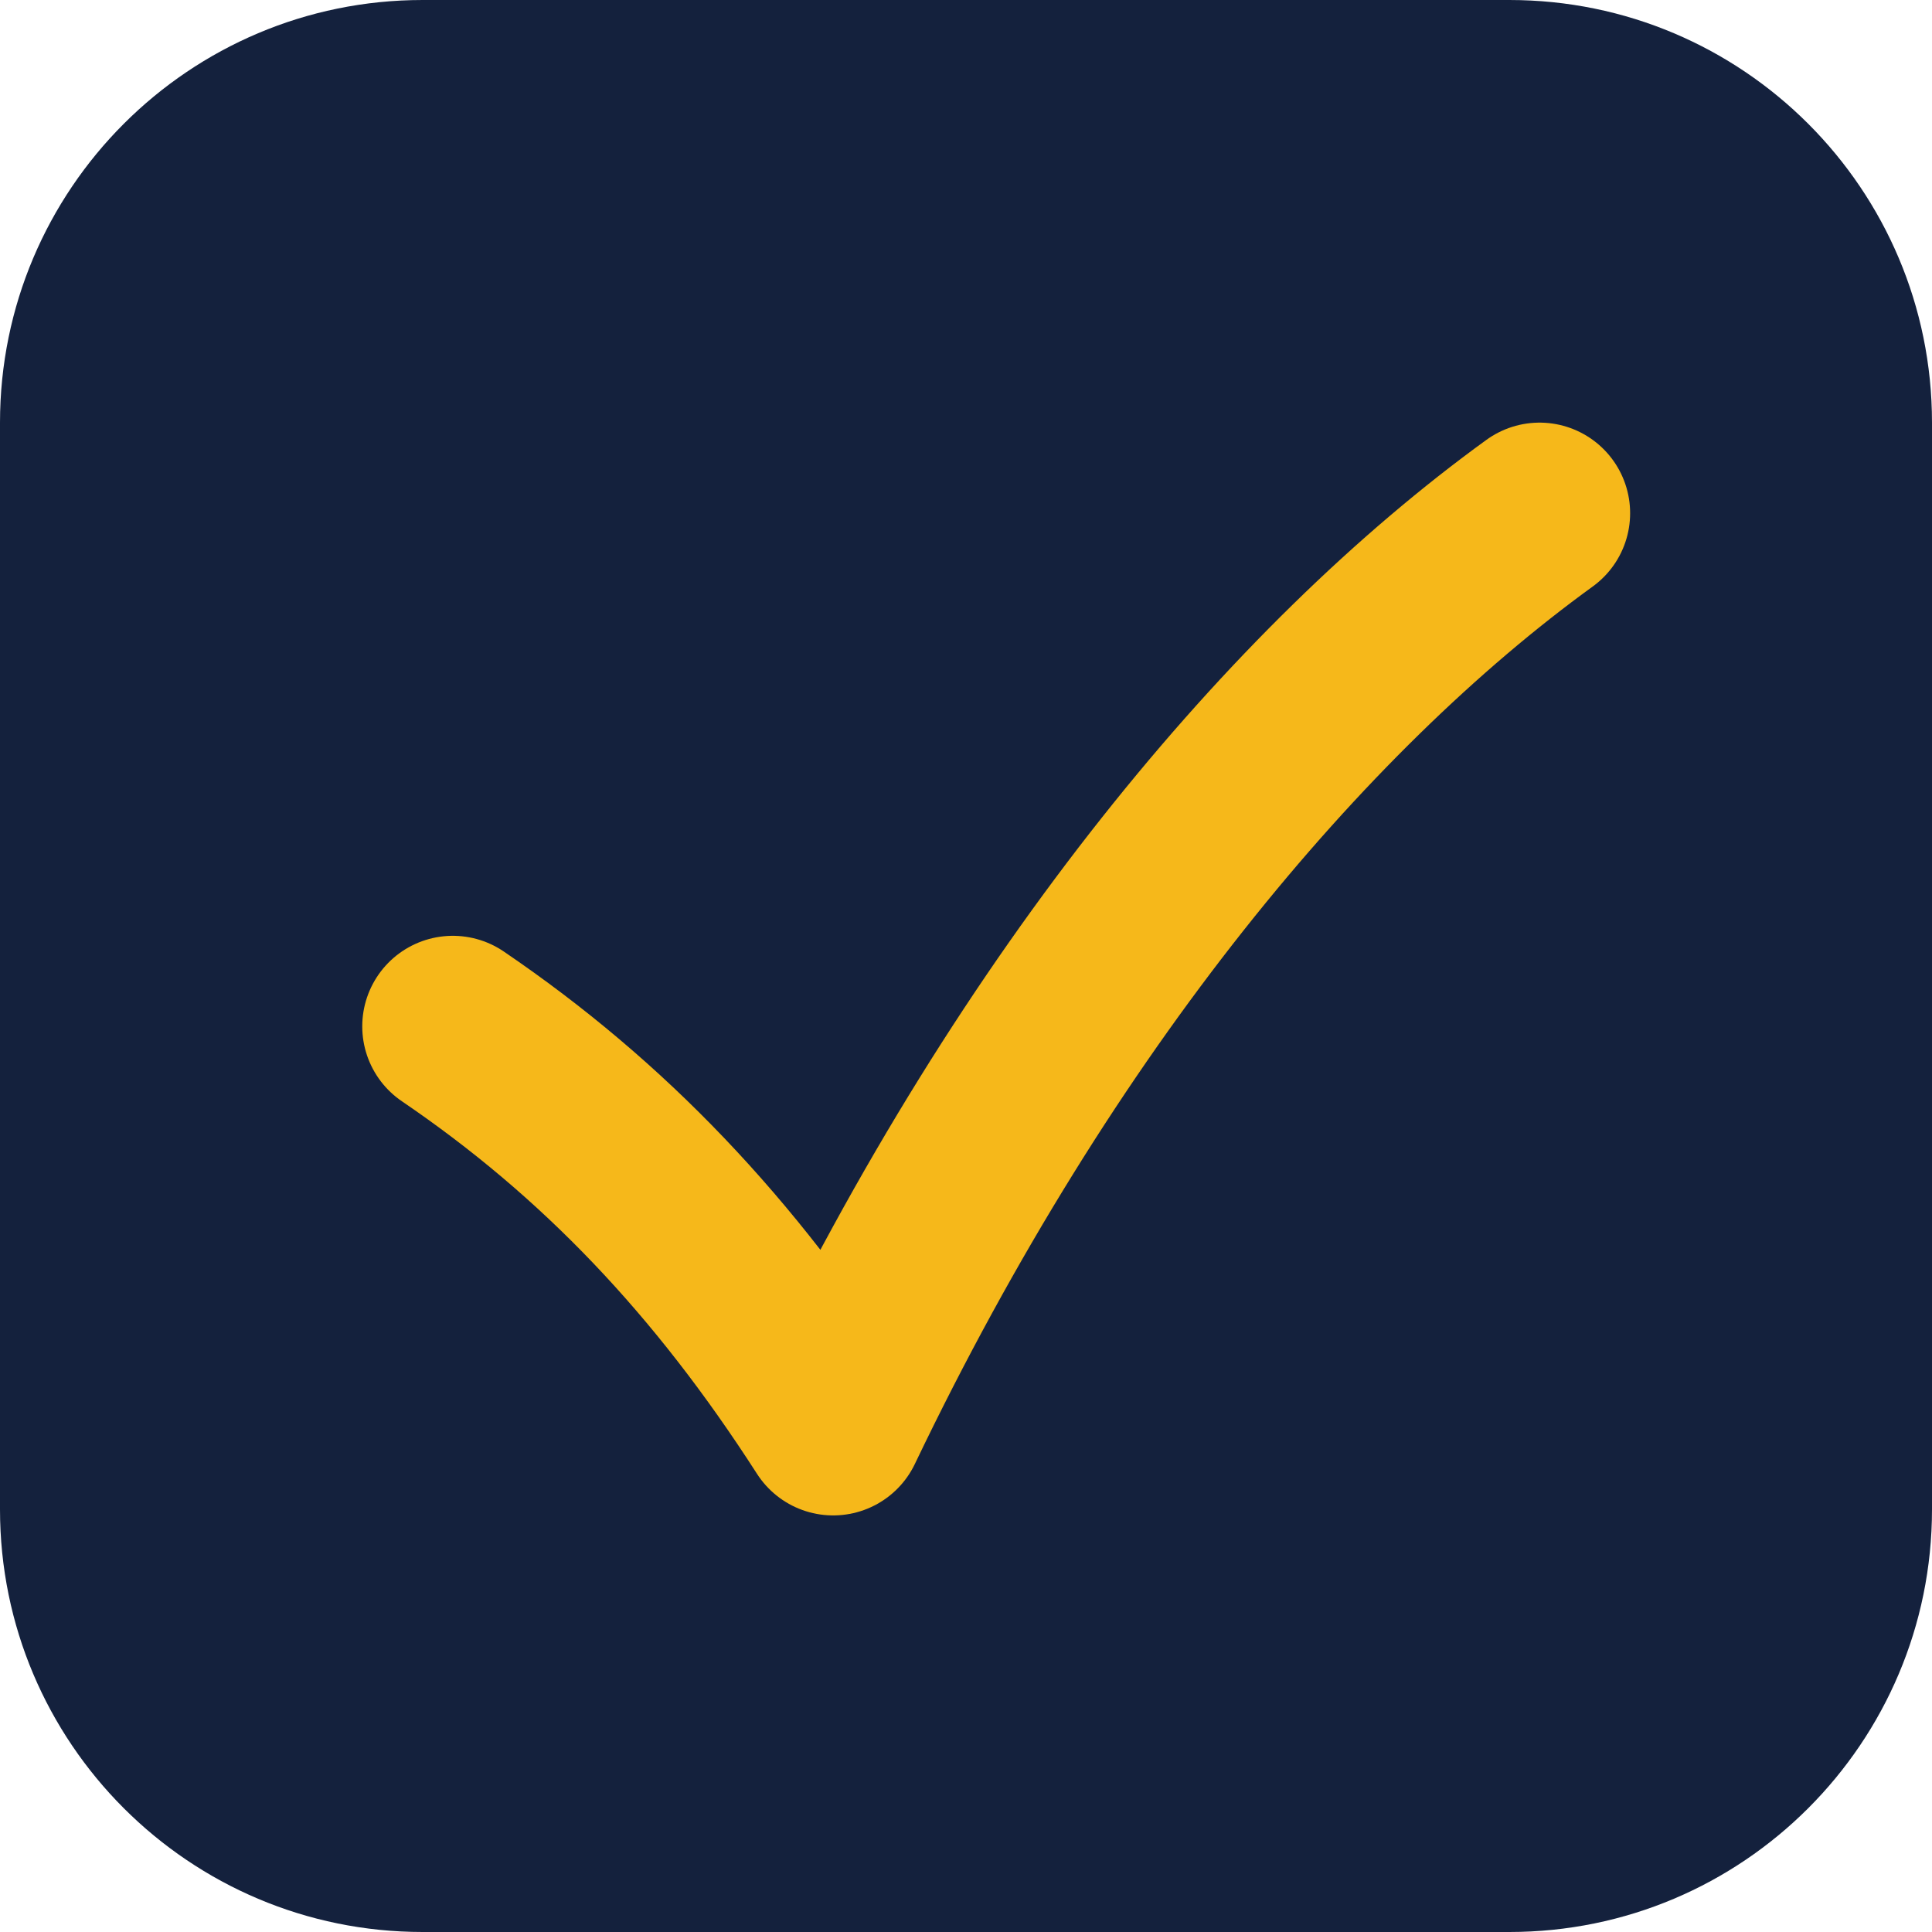
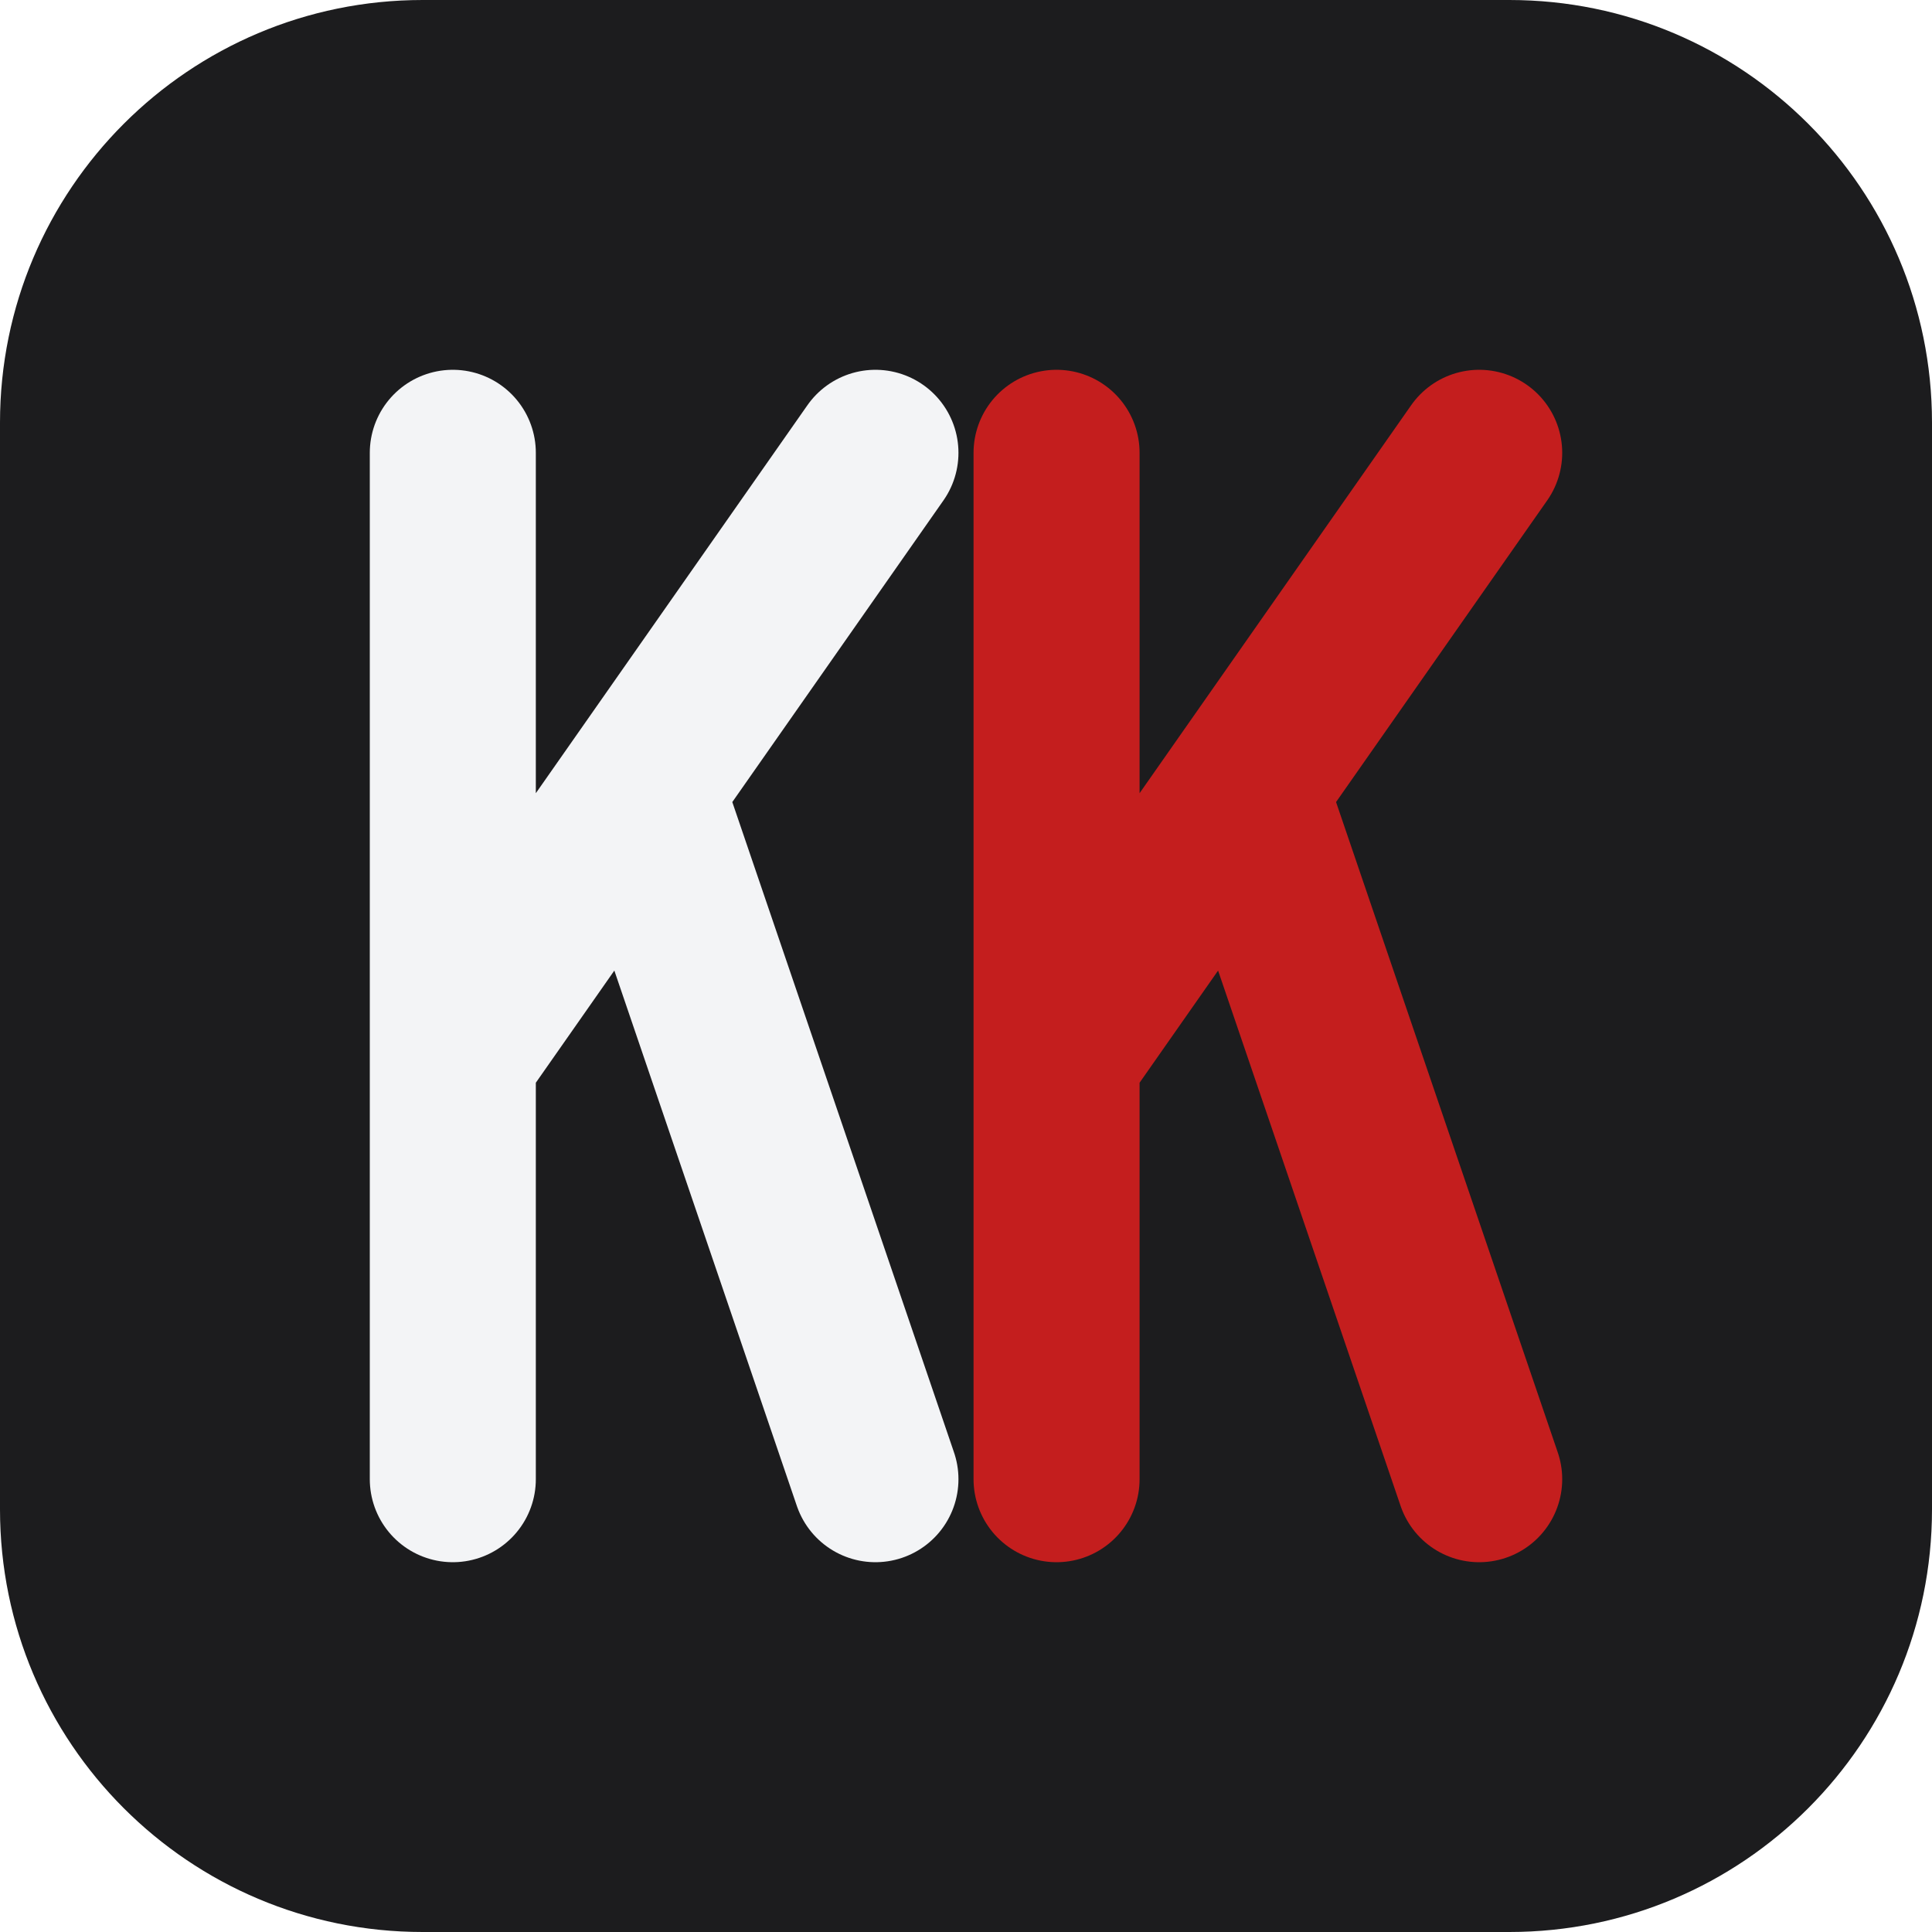
<svg xmlns="http://www.w3.org/2000/svg" viewBox="0 0 64 64">
-   <rect width="64" height="64" rx="14" fill="#14213d" />
-   <path d="M15 34c5 3.4 9 7.6 12.6 13.2C34.4 33 43 22.8 51 17" fill="none" stroke="#f6b81a" stroke-width="6" stroke-linecap="round" stroke-linejoin="round" />
+   <rect width="64" height="64" rx="14" fill="#1C1C1E" />
+   <g fill="none" stroke-linecap="round" stroke-linejoin="round" stroke-width="5.5">
+     <path d="M15 15v34M15 35 29 15M21.5 27 29 49" stroke="#F3F4F6" />
+     <path d="M35 15v34M35 35 49 15M41.5 27 49 49" stroke="#C41E1E" />
+   </g>
</svg>
